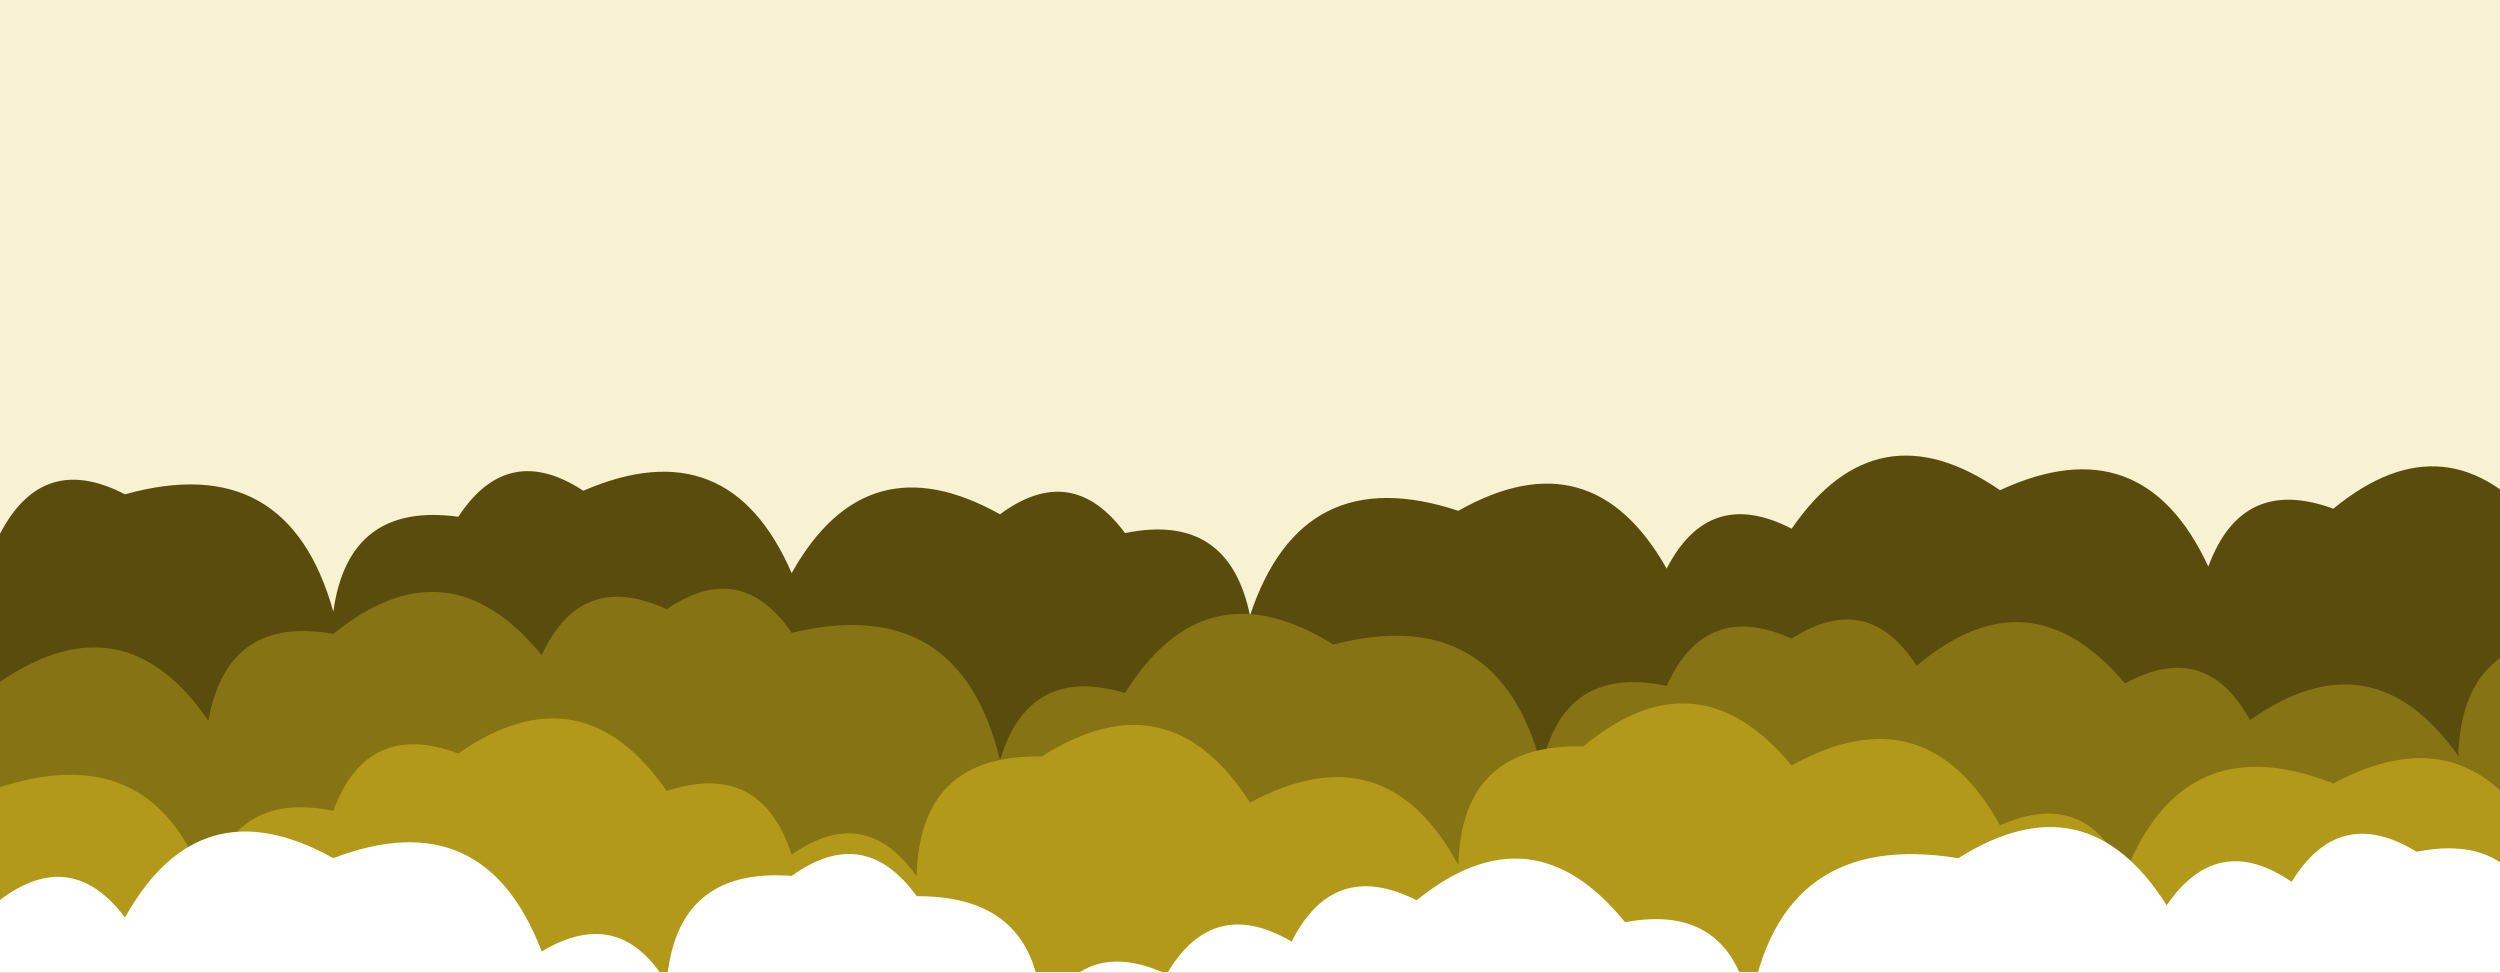
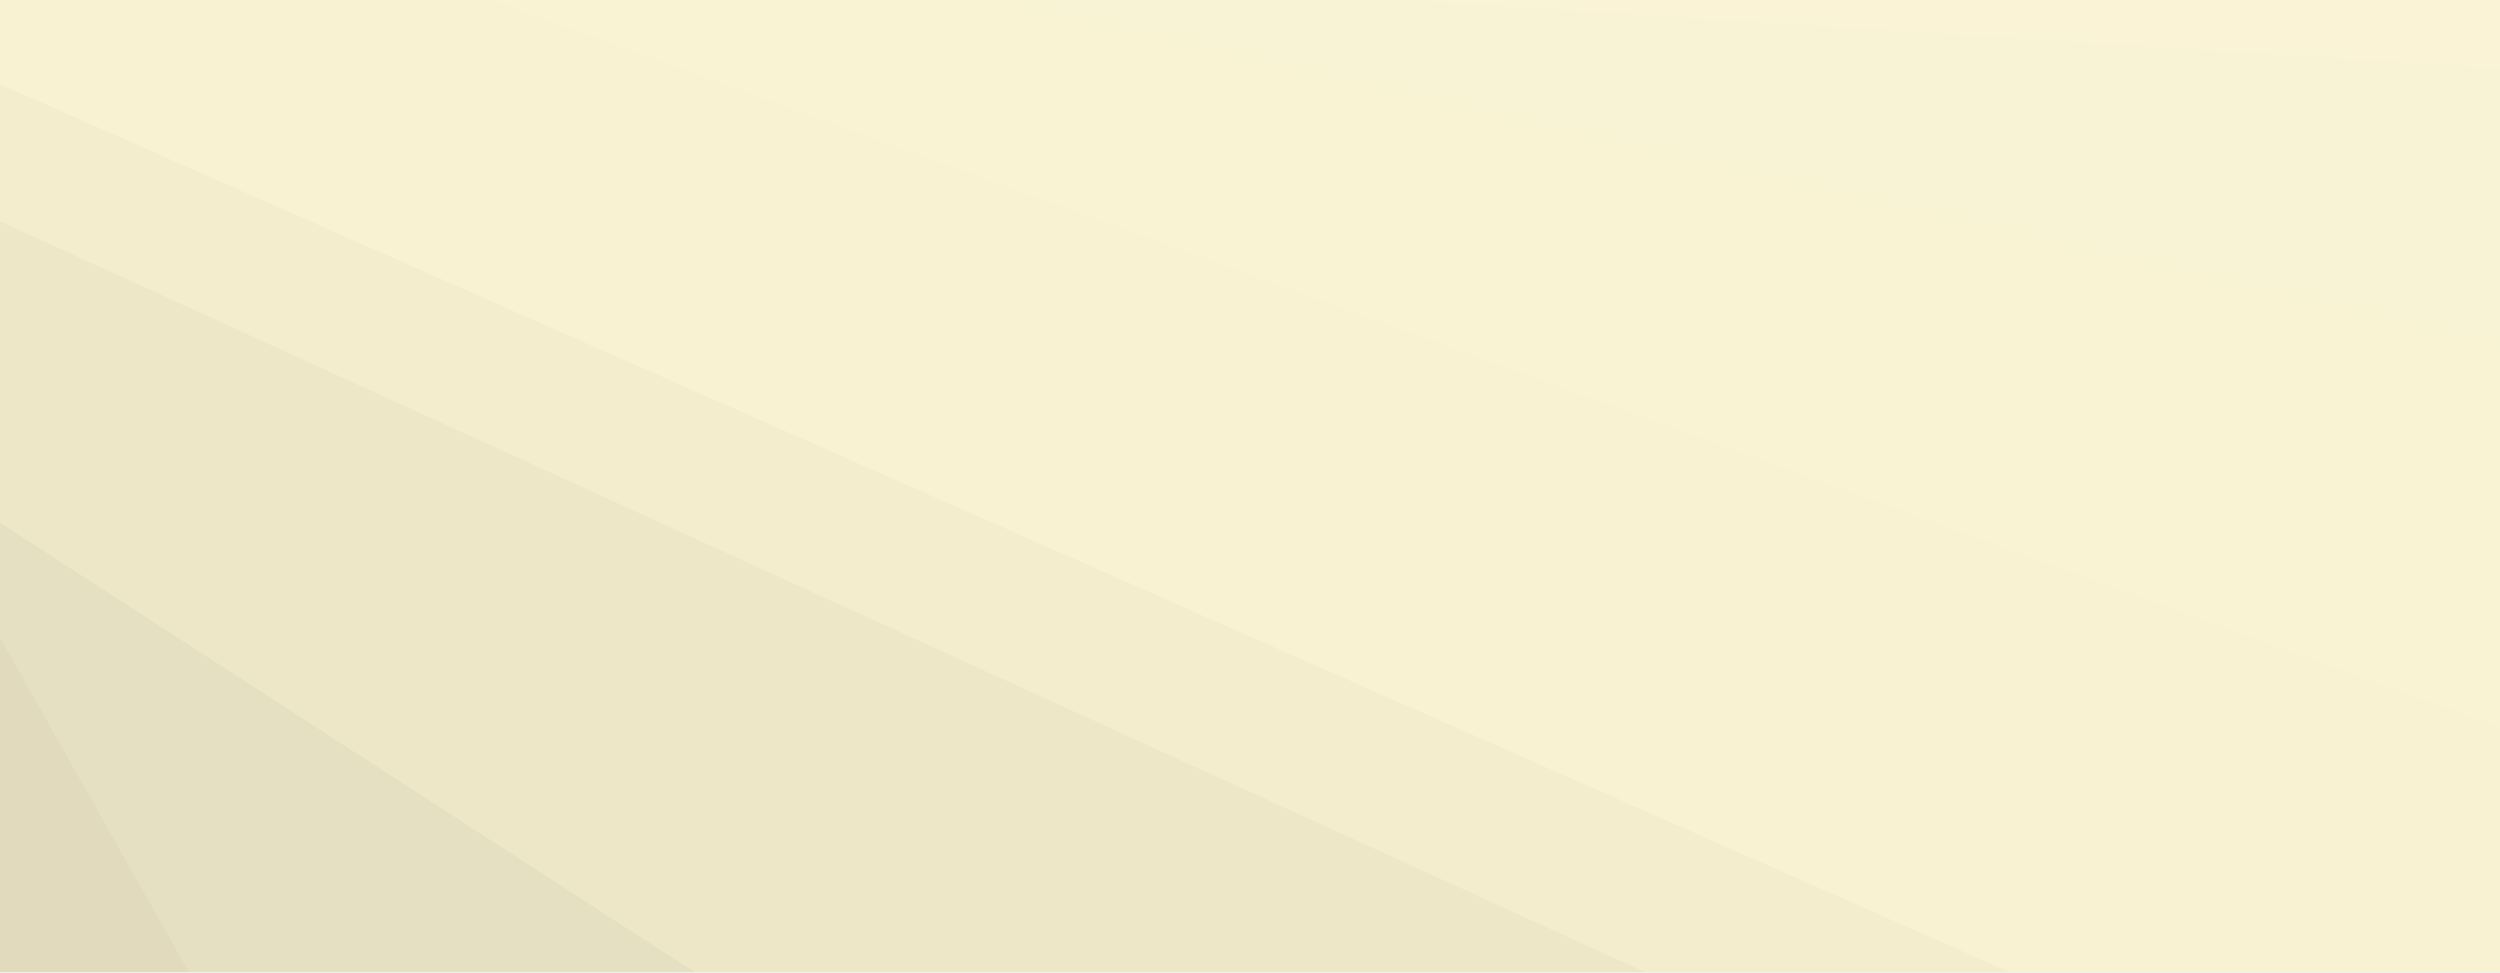
<svg xmlns="http://www.w3.org/2000/svg" version="1.1" width="1440" height="560" preserveAspectRatio="none" viewBox="0 0 1440 560">
-   <g mask="url(&quot;#SvgjsMask1011&quot;)" fill="none">
+   <g mask="url(&quot;#SvgjsMask1039&quot;)" fill="none">
    <rect width="1440" height="560" x="0" y="0" fill="rgba(249, 242, 210, 1)" />
-     <path d="M1464 560L0 560 L0 307.47Q24.63 260.11, 72 284.74Q165.8 258.54, 192 352.34Q200.66 289, 264 297.65Q292.51 254.16, 336 282.67Q419.73 246.4, 456 330.13Q499.05 253.18, 576 296.23Q617.41 265.64, 648 307.05Q707.78 294.83, 720 354.6Q749.81 264.42, 840 294.23Q916.63 250.87, 960 327.5Q984.51 280.01, 1032 304.53Q1080.91 233.44, 1152 282.36Q1234 244.37, 1272 326.37Q1291.33 273.69, 1344 293.02Q1409.87 238.89, 1464 304.76z" fill="rgba(89, 76, 13, 1)" />
-     <path d="M1488 560L0 560 L0 392.79Q71.14 343.93, 120 415.07Q131.04 354.11, 192 365.14Q258.11 311.25, 312 377.36Q334.78 328.14, 384 350.93Q426.8 321.73, 456 364.52Q552.66 341.18, 576 437.84Q592.67 382.5, 648 399.17Q694.04 325.21, 768 371.24Q863.37 346.61, 888 441.98Q900.54 382.52, 960 395.07Q982.4 345.48, 1032 367.88Q1075.8 339.68, 1104 383.48Q1169.09 328.56, 1224 393.65Q1270.56 368.21, 1296 414.77Q1366.37 365.13, 1416 435.5Q1417.83 365.32, 1488 367.15z" fill="rgba(134, 115, 19, 1)" />
-     <path d="M1464 560L0 560 L0 453.39Q90.75 424.14, 120 514.89Q132.05 454.94, 192 466.98Q211.5 414.49, 264 433.99Q334.78 384.77, 384 455.56Q438.37 437.93, 456 492.3Q498.25 462.56, 528 504.81Q529.48 434.28, 600 435.76Q673.28 389.04, 720 462.32Q797.98 420.3, 840 498.28Q841.84 428.12, 912 429.95Q977.47 375.42, 1032 440.89Q1109.22 398.12, 1152 475.34Q1202.05 453.39, 1224 503.44Q1257.91 417.35, 1344 451.26Q1422.18 409.44, 1464 487.63z" fill="rgba(179, 153, 26, 1)" />
-     <path d="M1464 560L0 560 L0 518.35Q41.07 487.42, 72 528.49Q114.9 451.39, 192 494.29Q278.86 461.15, 312 548.02Q357.11 521.13, 384 566.23Q389.16 499.39, 456 504.55Q497.82 474.38, 528 516.2Q599.63 515.84, 600 587.47Q622.82 538.29, 672 561.1Q698.63 515.73, 744 542.36Q768.09 494.45, 816 518.55Q882.32 464.87, 936 531.18Q996.75 519.93, 1008 580.69Q1024.82 477.51, 1128 494.33Q1201.58 447.9, 1248 521.48Q1277.23 478.71, 1320 507.94Q1347.34 463.28, 1392 490.62Q1452.05 478.67, 1464 538.73z" fill="rgba(255, 255, 255, 1)" />
+     <path d="M1440 0L807.37 0L1440 39.52z" fill="rgba(255, 255, 255, .1)" />
+     <path d="M807.37 0L1440 39.52L1440 197.63L574.48 0z" fill="rgba(255, 255, 255, .075)" />
+     <path d="M574.48 0L1440 197.63L1440 398.55L308.35 0z" fill="rgba(255, 255, 255, .05)" />
+     <path d="M308.35 0L1440 398.55L1440 418.85L283.42 0z" fill="rgba(255, 255, 255, .025)" />
+     <path d="M0 560L108.88 560L0 367.21z" fill="rgba(0, 0, 0, .1)" />
+     <path d="M0 367.21L108.88 560L400.2 560L0 301.09z" fill="rgba(0, 0, 0, .075)" />
+     <path d="M0 301.09L400.2 560L947.61 560L0 127.47z" fill="rgba(0, 0, 0, .05)" />
+     <path d="M0 127.47L947.61 560L1157.64 560L0 48.5z" fill="rgba(0, 0, 0, .025)" />
  </g>
  <defs>
-     <mask id="SvgjsMask1011">
+     <mask id="SvgjsMask1039">
      <rect width="1440" height="560" fill="#ffffff" />
    </mask>
  </defs>
</svg>
